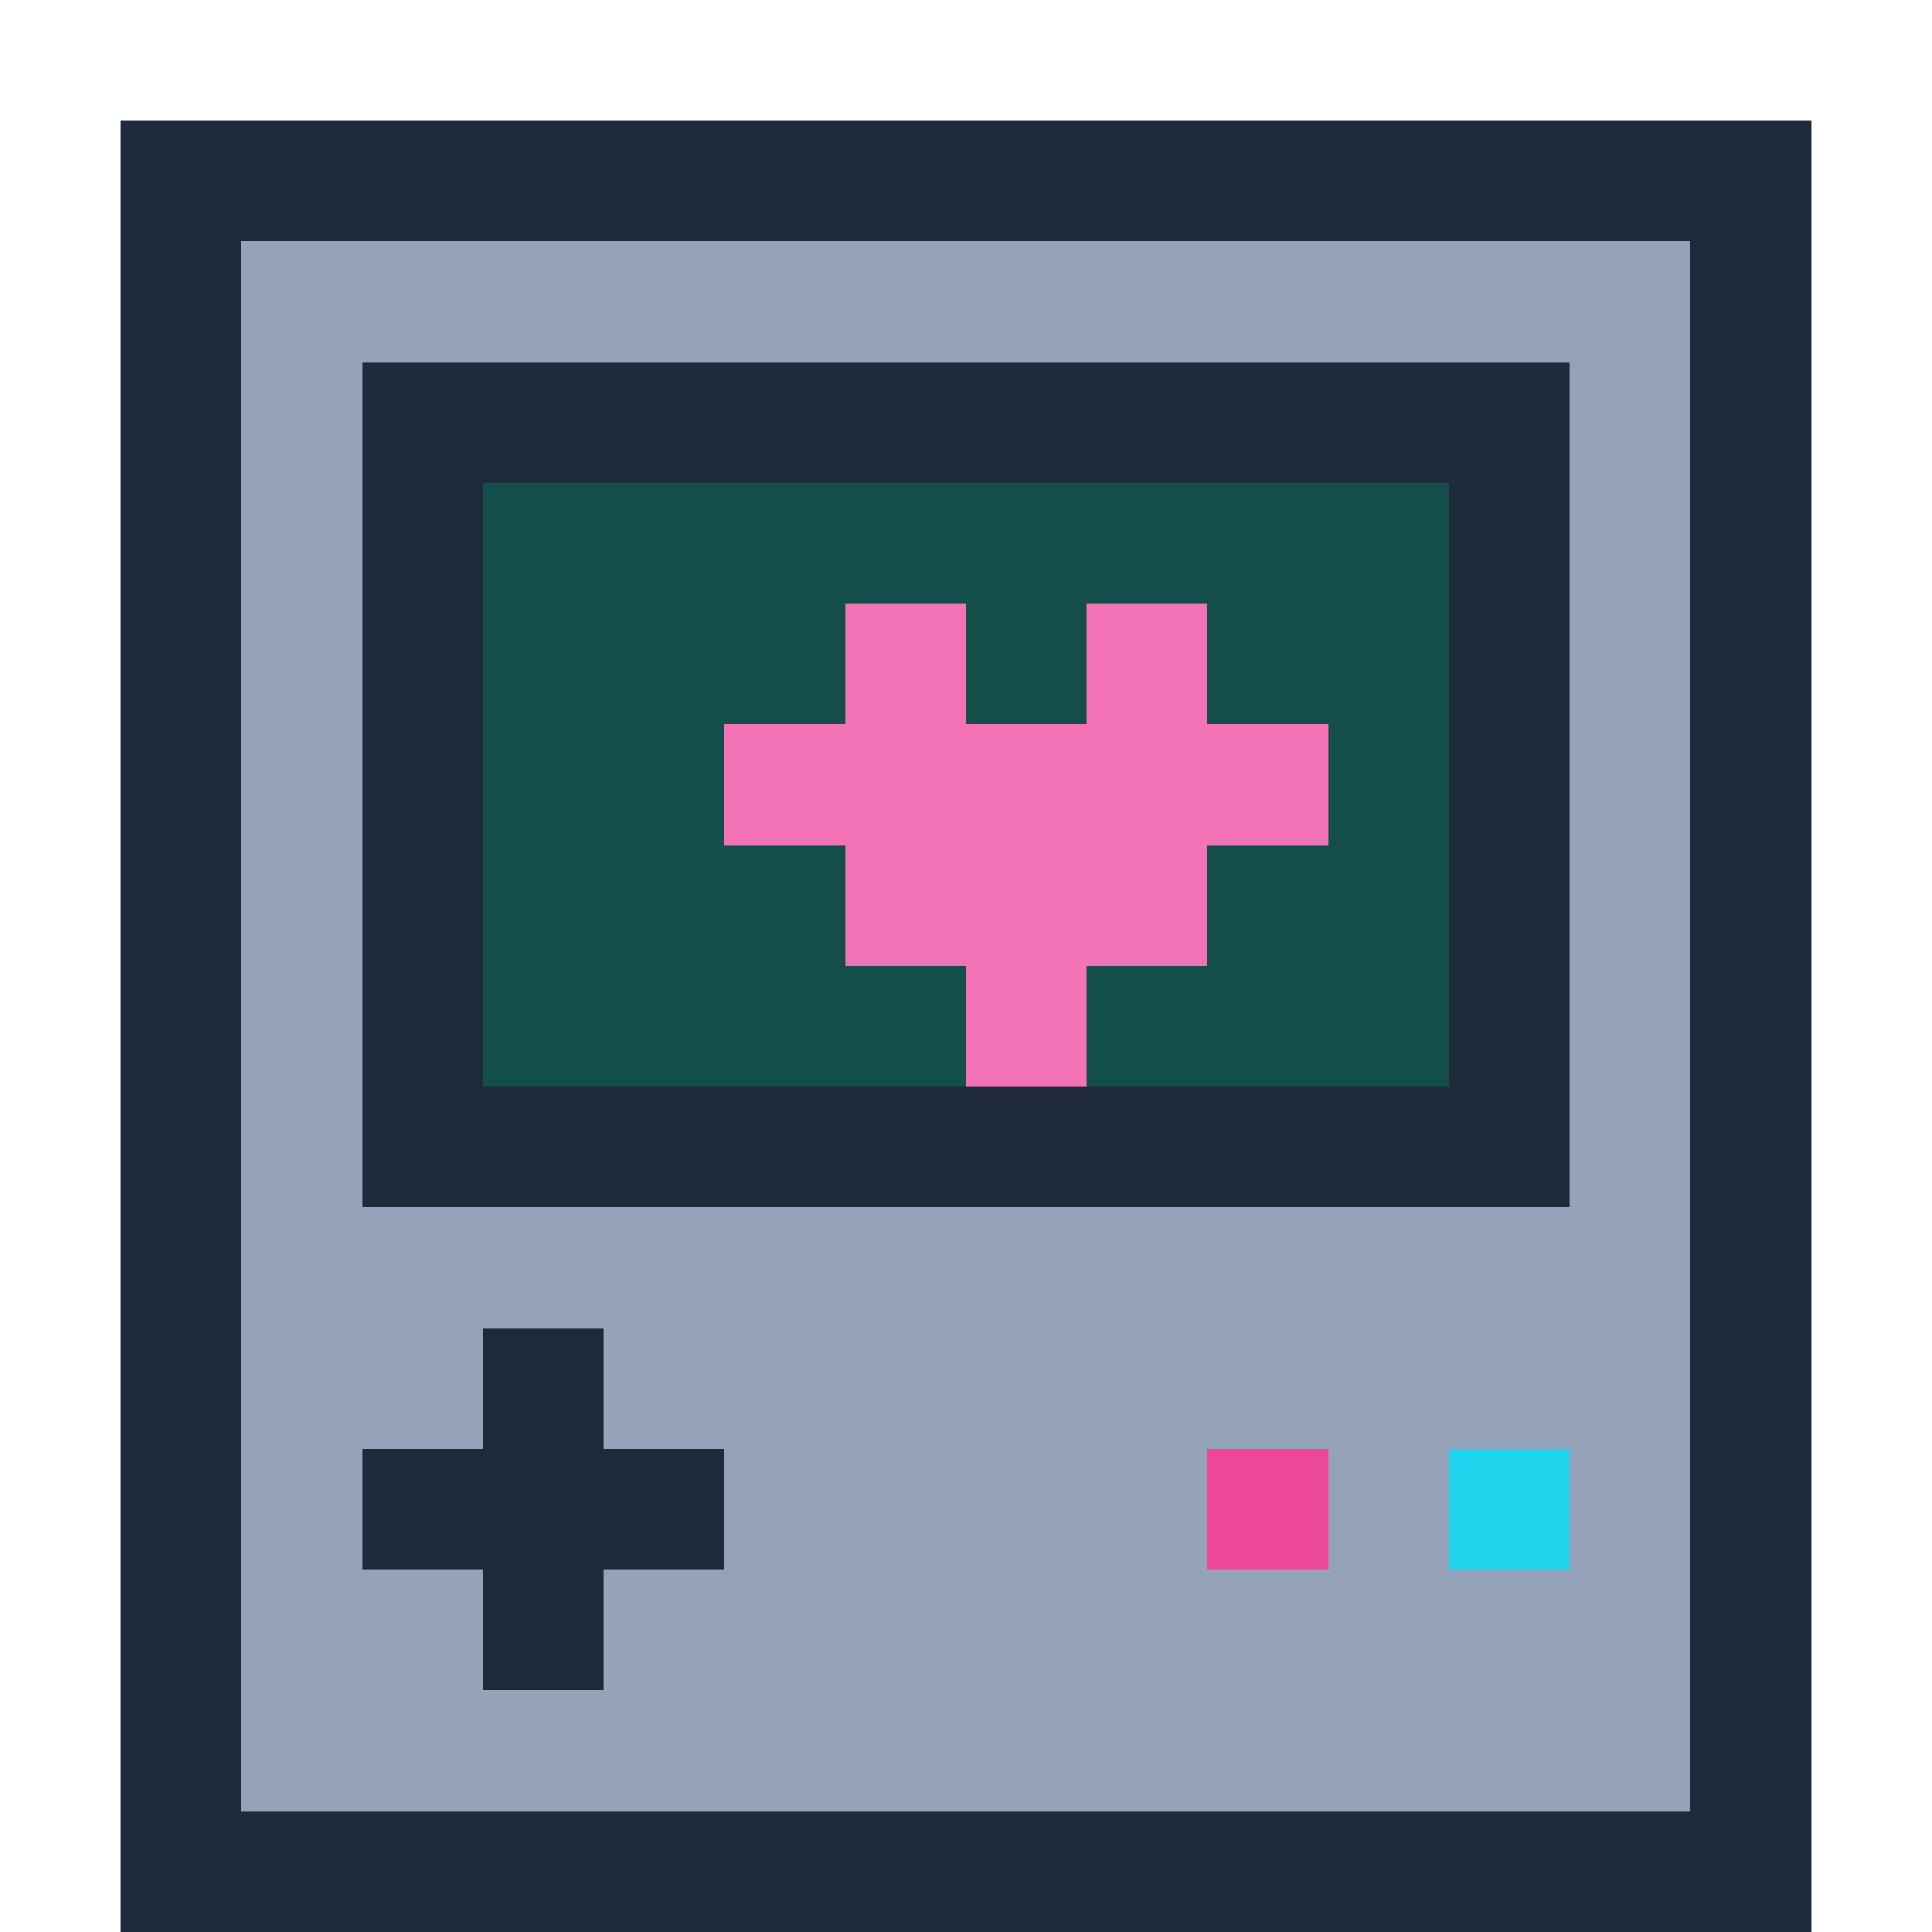
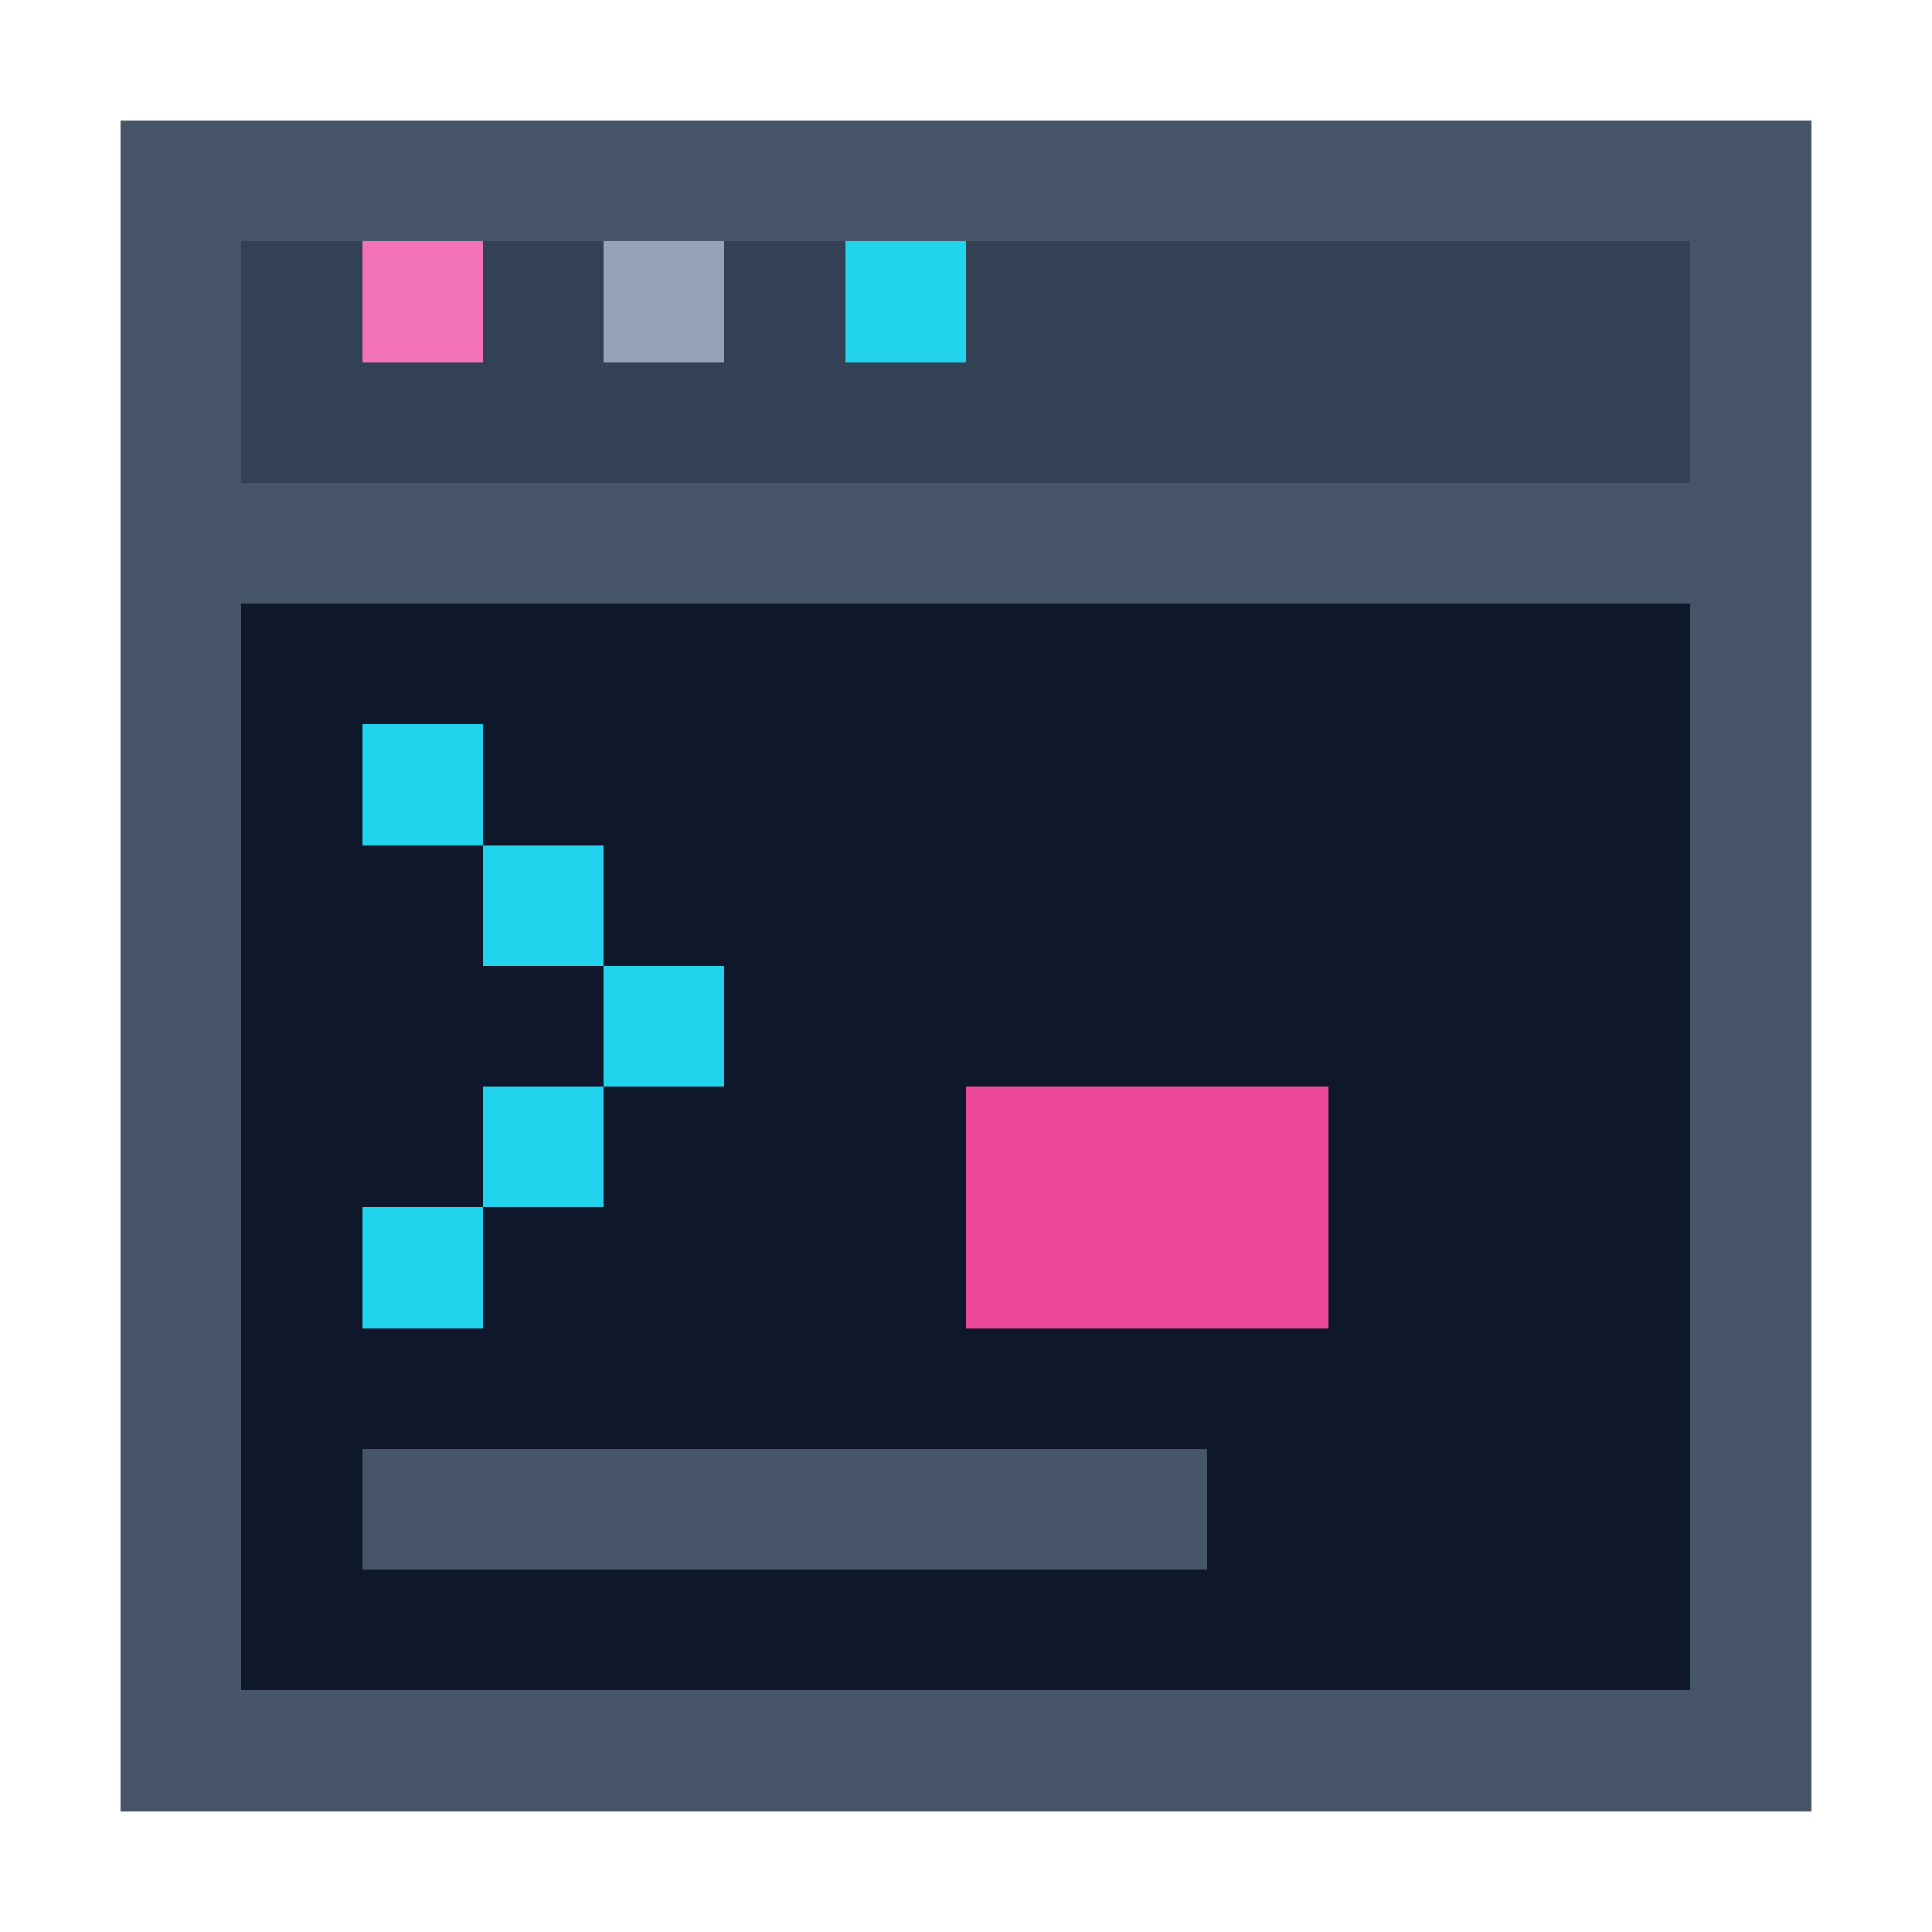
<svg xmlns="http://www.w3.org/2000/svg" viewBox="0 0 16 16" shape-rendering="crispEdges">
-   <path fill="#1e293b" d="M1 1h14v1H1zM1 2h1v1H1zM14 2h1v1H14zM1 3h1v1H1zM3 3h10v1H3zM14 3h1v1H14zM1 4h1v1H1zM3 4h1v1H3zM12 4h1v1H12zM14 4h1v1H14zM1 5h1v1H1zM3 5h1v1H3zM12 5h1v1H12zM14 5h1v1H14zM1 6h1v1H1zM3 6h1v1H3zM12 6h1v1H12zM14 6h1v1H14zM1 7h1v1H1zM3 7h1v1H3zM12 7h1v1H12zM14 7h1v1H14zM1 8h1v1H1zM3 8h1v1H3zM12 8h1v1H12zM14 8h1v1H14zM1 9h1v1H1zM3 9h10v1H3zM14 9h1v1H14zM1 10h1v1H1zM14 10h1v1H14zM1 11h1v1H1zM4 11h1v1H4zM14 11h1v1H14zM1 12h1v1H1zM3 12h3v1H3zM14 12h1v1H14zM1 13h1v1H1zM4 13h1v1H4zM14 13h1v1H14zM1 14h1v1H1zM14 14h1v1H14zM1 15h14v1H1z" />
-   <path fill="#94a3b8" d="M2 2h12v1H2zM2 3h1v1H2zM13 3h1v1H13zM2 4h1v1H2zM13 4h1v1H13zM2 5h1v1H2zM13 5h1v1H13zM2 6h1v1H2zM13 6h1v1H13zM2 7h1v1H2zM13 7h1v1H13zM2 8h1v1H2zM13 8h1v1H13zM2 9h1v1H2zM13 9h1v1H13zM2 10h12v1H2zM2 11h2v1H2zM5 11h9v1H5zM2 12h1v1H2zM6 12h4v1H6zM11 12h1v1H11zM13 12h1v1H13zM2 13h2v1H2zM5 13h9v1H5zM2 14h12v1H2z" />
-   <path fill="#134e4a" d="M4 4h8v1H4zM4 5h3v1H4zM8 5h1v1H8zM10 5h2v1H10zM4 6h2v1H4zM11 6h1v1H11zM4 7h3v1H4zM10 7h2v1H10zM4 8h4v1H4zM9 8h3v1H9z" />
-   <path fill="#f472b6" d="M7 5h1v1H7zM9 5h1v1H9zM6 6h5v1H6zM7 7h3v1H7zM8 8h1v1H8z" />
-   <path fill="#ec4899" d="M10 12h1v1H10z" />
-   <path fill="#22d3ee" d="M12 12h1v1H12z" />
+   <path fill="#475569" d="M1 1h14v1H1zM1 2h1v1H1zM14 2h1v1H14zM1 3h1v1H1zM14 3h1v1H14zM1 4h14v1H1zM1 5h1v1H1zM14 5h1v1H14zM1 6h1v1H1zM14 6h1v1H14zM1 7h1v1H1zM14 7h1v1H14zM1 8h1v1H1zM14 8h1v1H14zM1 9h1v1H1zM14 9h1v1H14zM1 10h1v1H1zM14 10h1v1H14zM1 11h1v1H1zM14 11h1v1H14zM1 12h1v1H1zM3 12h7v1H3zM14 12h1v1H14zM1 13h1v1H1zM14 13h1v1H14zM1 14h14v1H1z" />
+   <path fill="#334155" d="M2 2h1v1H2zM4 2h1v1H4zM6 2h1v1H6zM8 2h6v1H8zM2 3h12v1H2z" />
+   <path fill="#f472b6" d="M3 2h1v1H3z" />
+   <path fill="#94a3b8" d="M5 2h1v1H5z" />
+   <path fill="#22d3ee" d="M7 2h1v1H7zM3 6h1v1H3zM4 7h1v1H4zM5 8h1v1H5zM4 9h1v1H4zM3 10h1v1H3z" />
+   <path fill="#0f172a" d="M2 5h12v1H2zM2 6h1v1H2zM4 6h10v1H4zM2 7h2v1H2zM5 7h9v1H5zM2 8h3v1H2zM6 8h8v1H6zM2 9h2v1H2zM5 9h3v1H5zM11 9h3v1H11zM2 10h1v1H2zM4 10h4v1H4zM11 10h3v1H11zM2 11h12v1H2zM2 12h1v1H2zM10 12h4v1H10zM2 13h12v1H2z" />
+   <path fill="#ec4899" d="M8 9h3v1H8zM8 10h3v1H8z" />
</svg>
